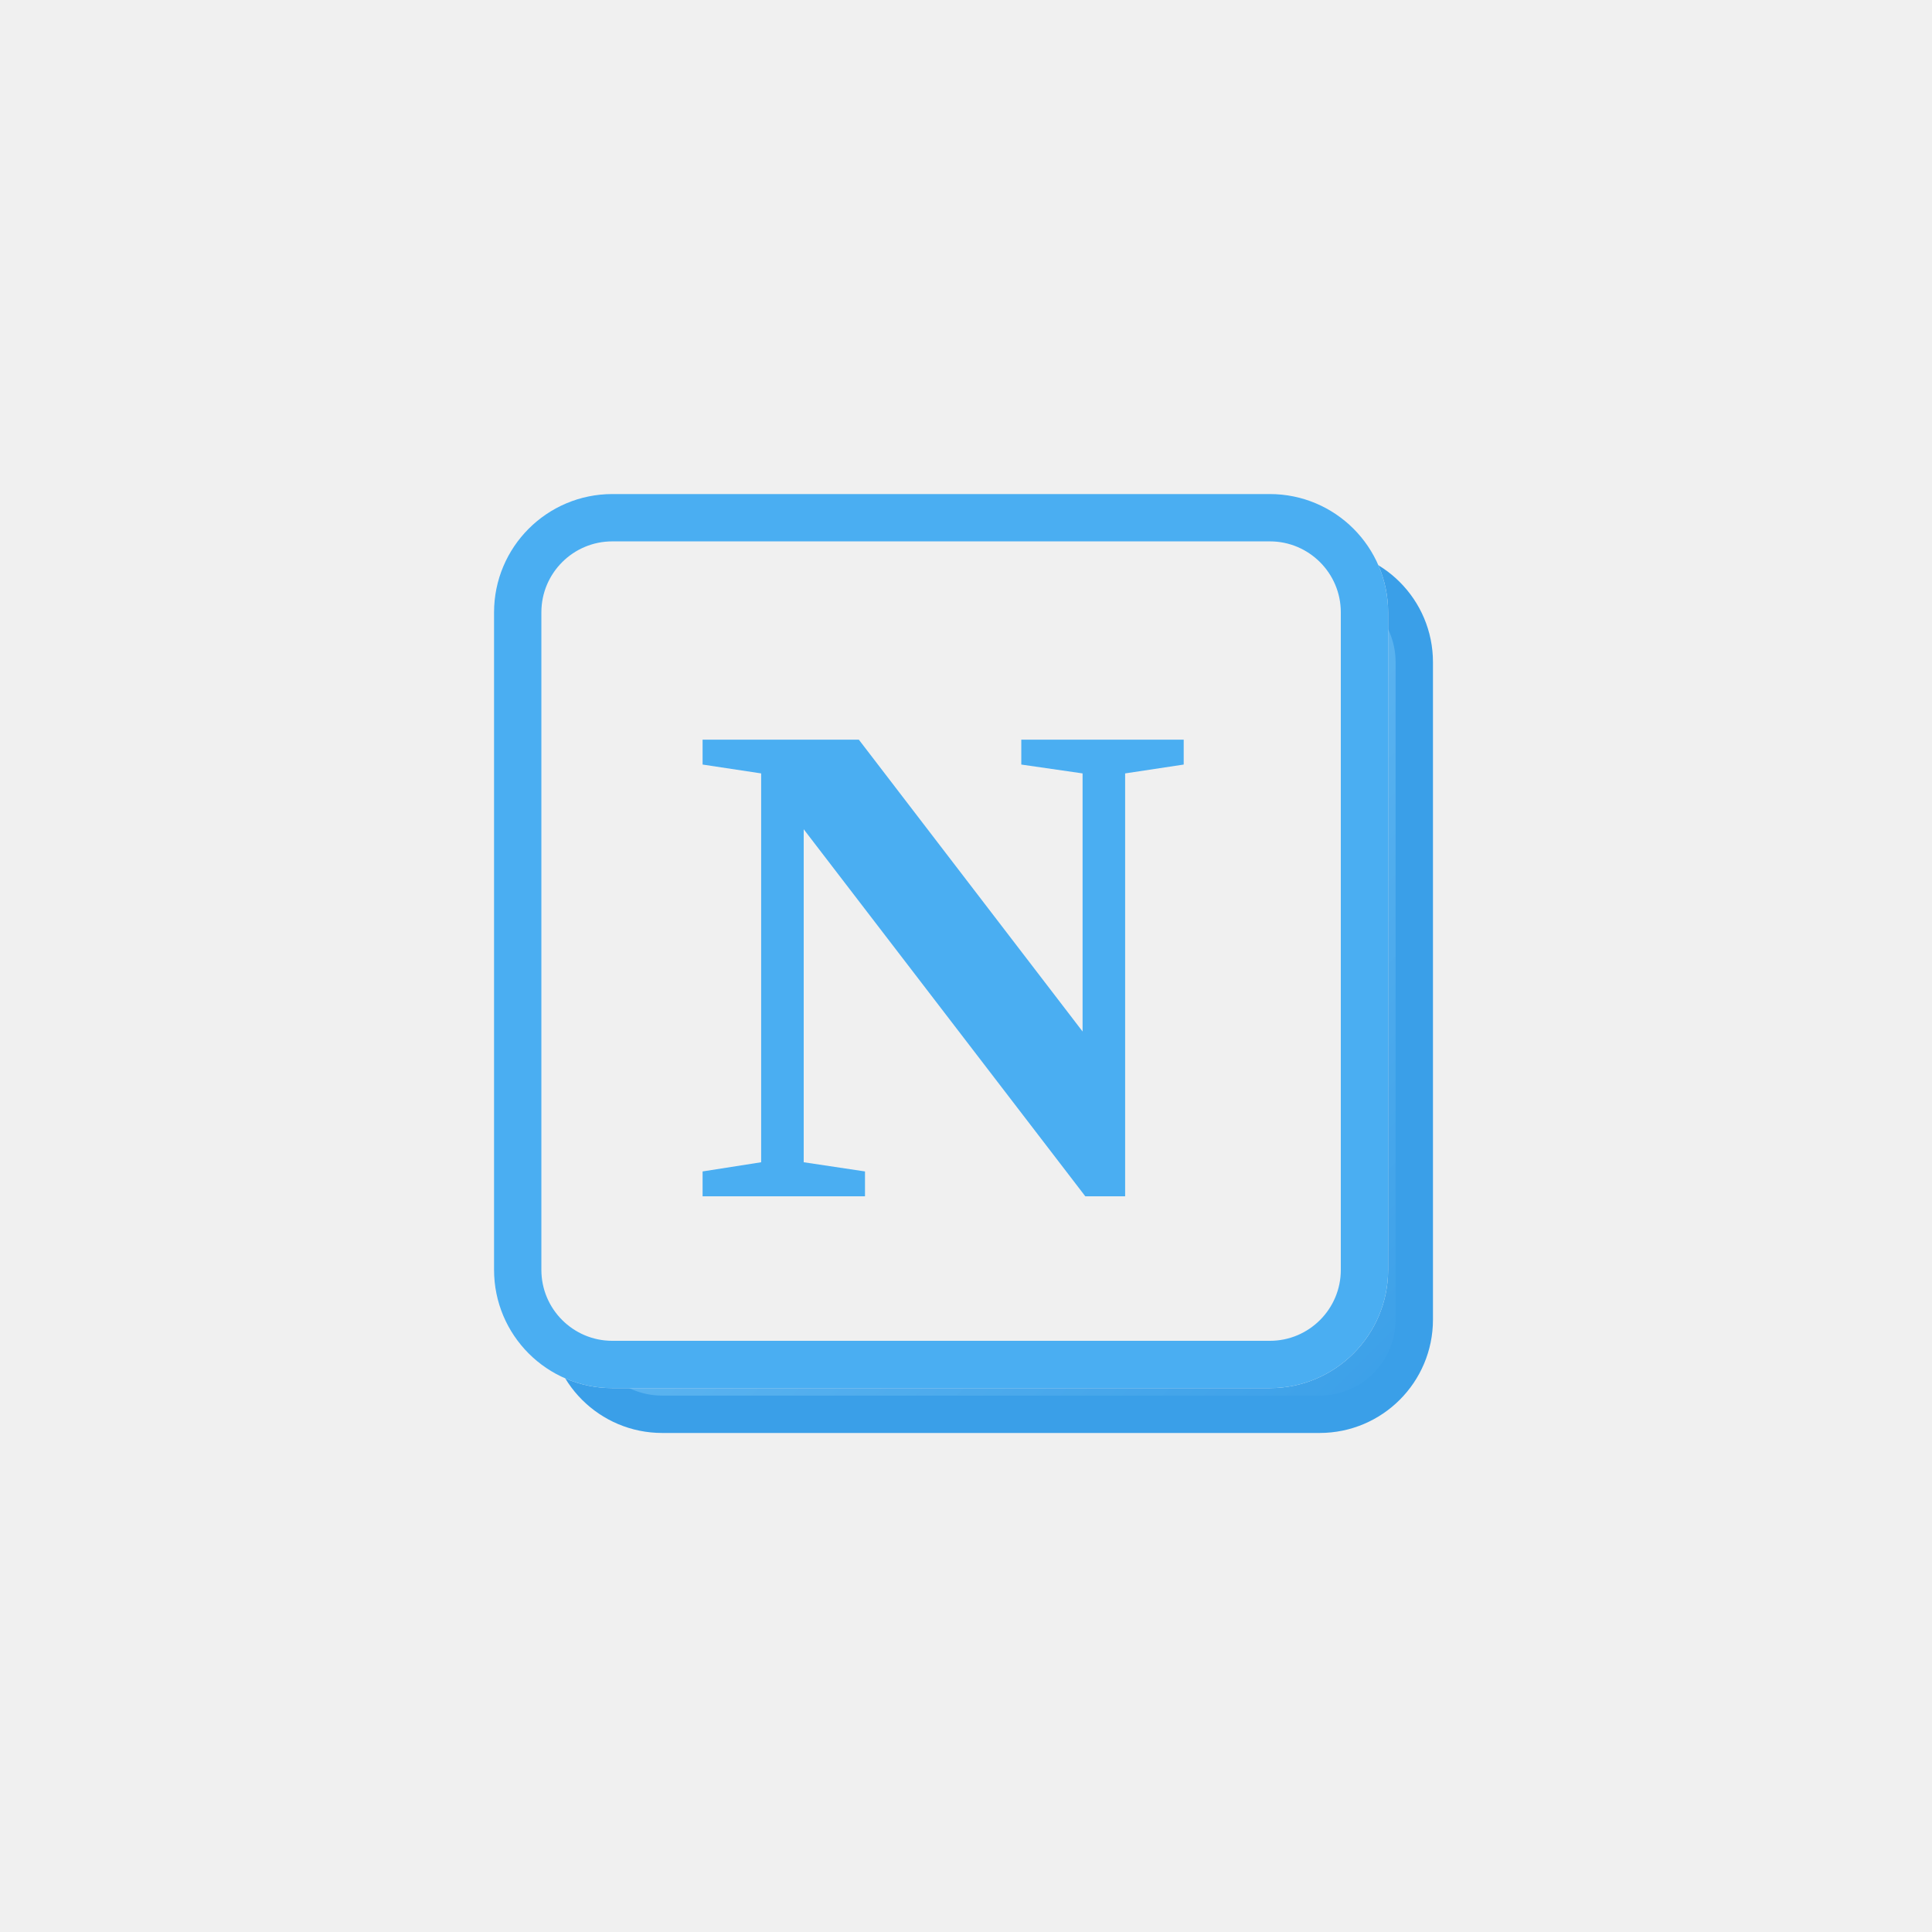
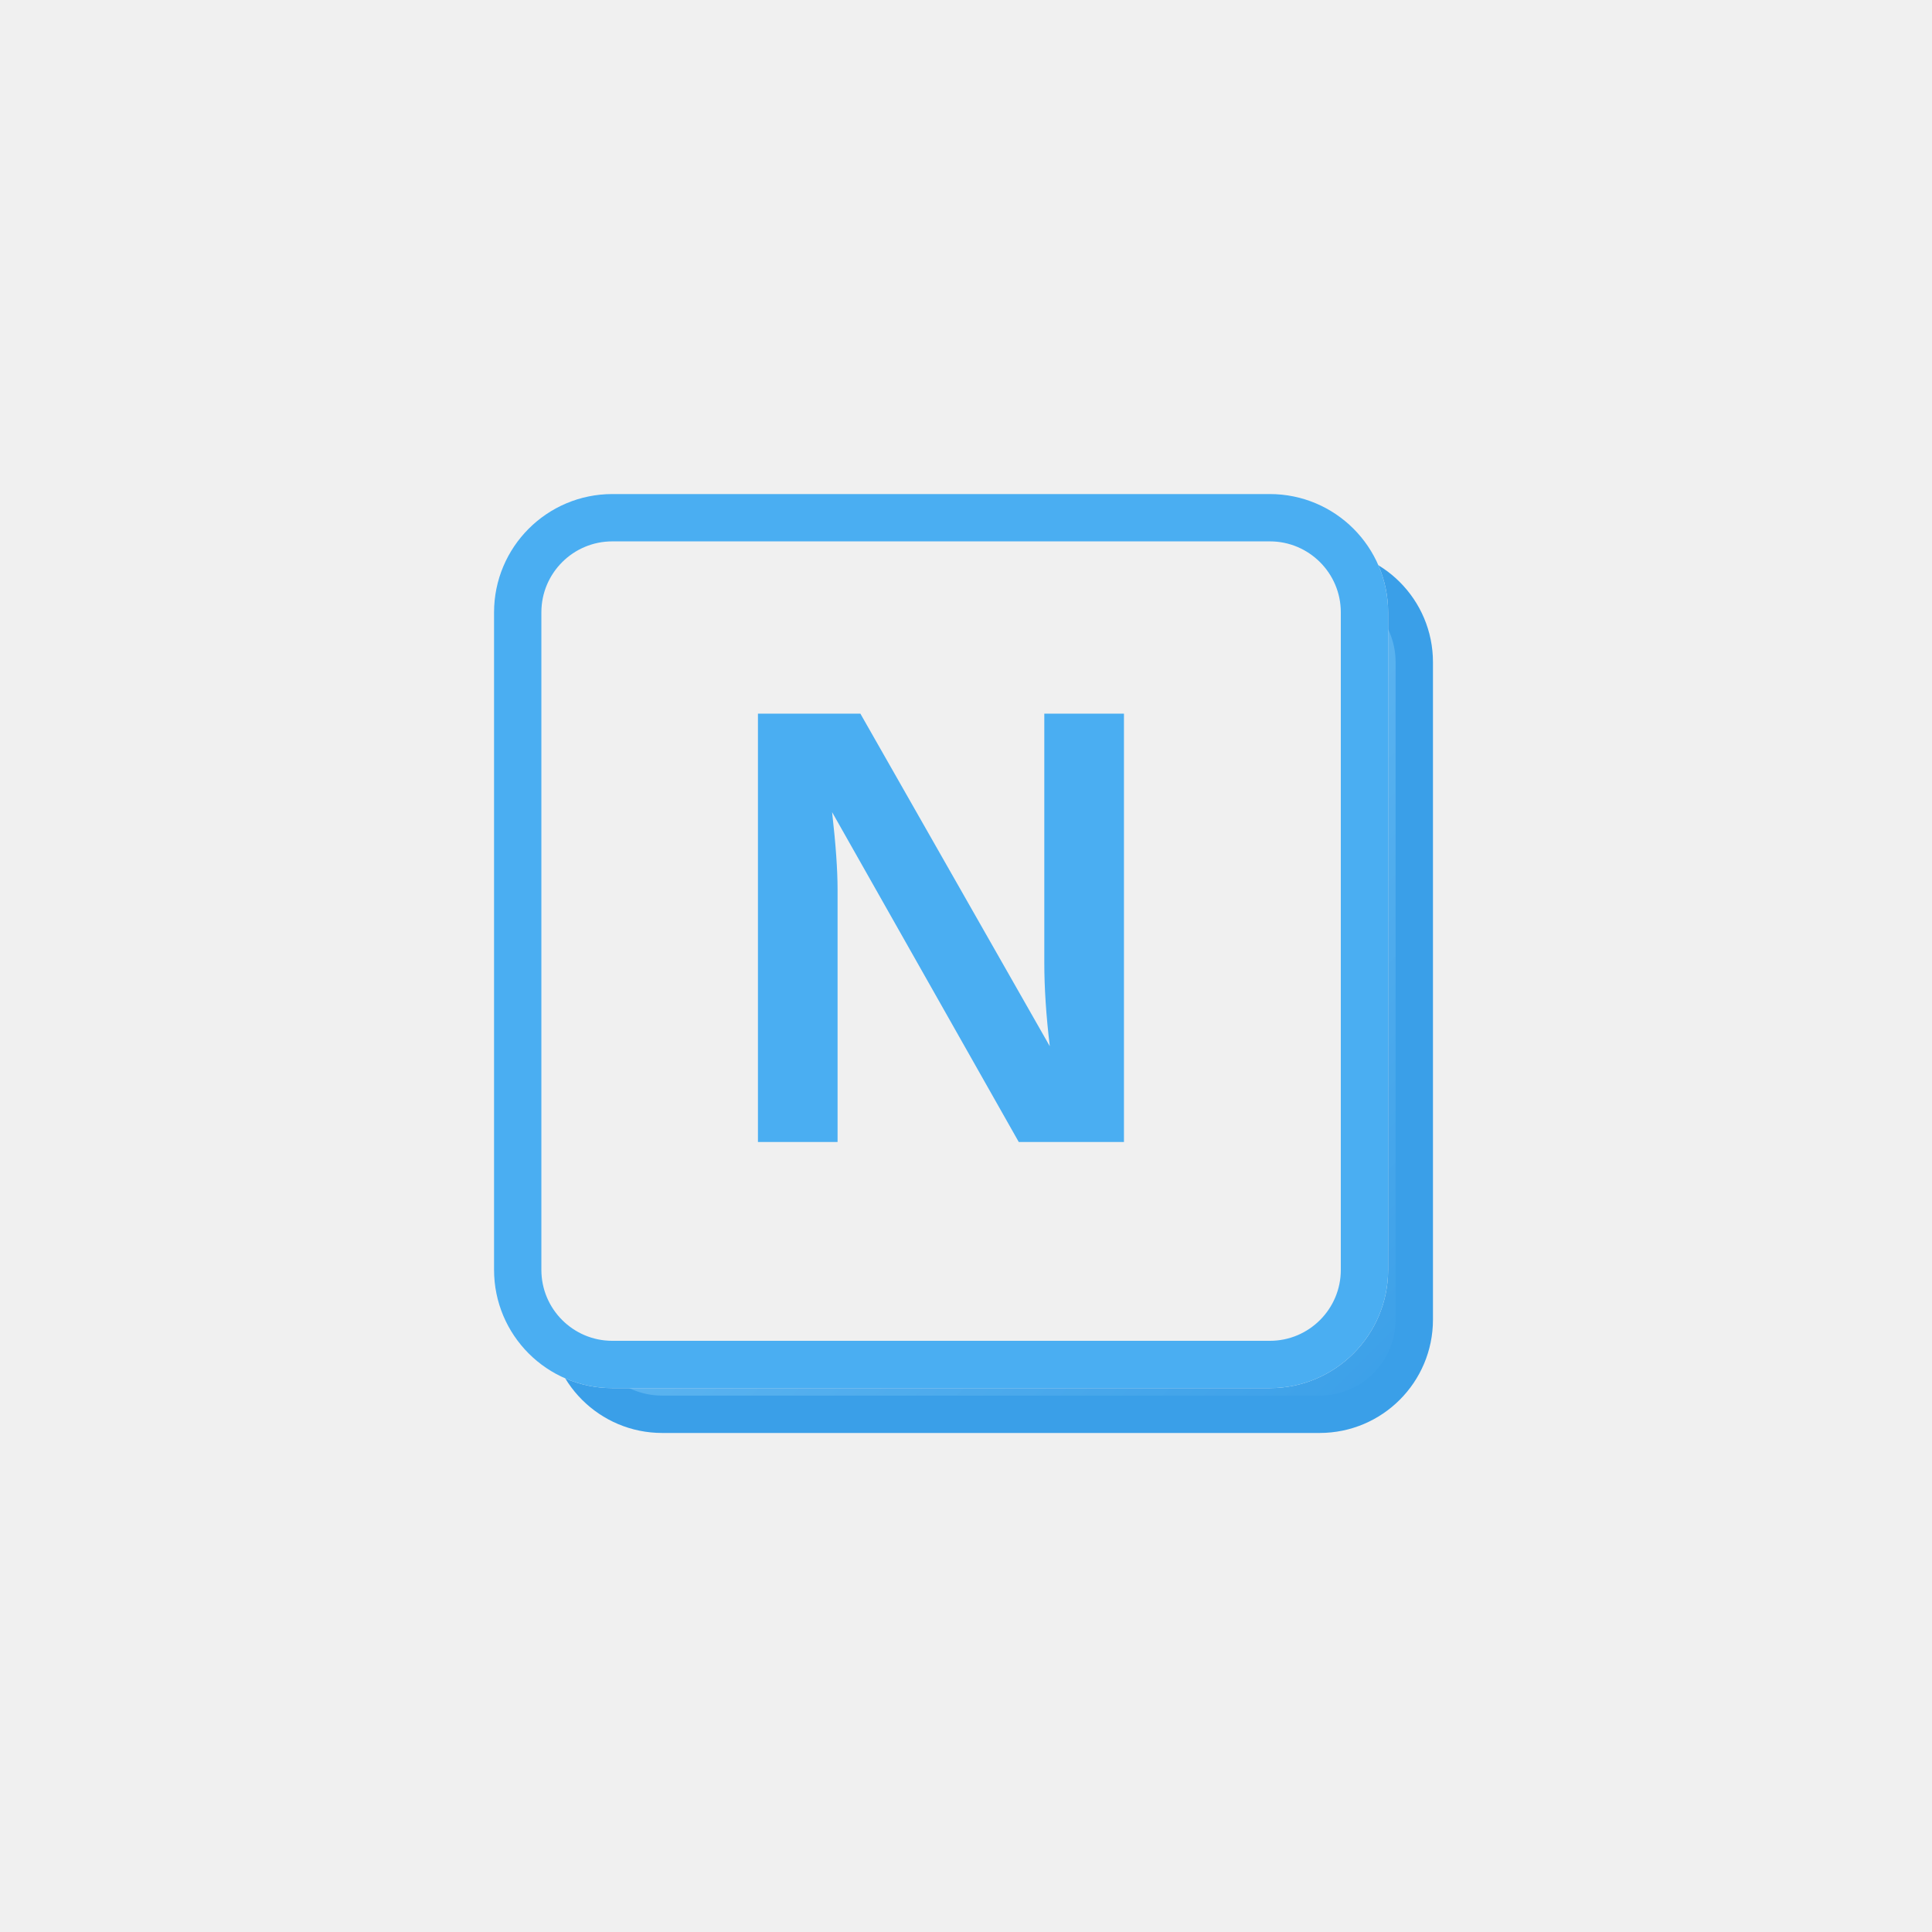
<svg xmlns="http://www.w3.org/2000/svg" viewBox="0 0 1024 1024" width="1024" height="1024">
  <defs>
    <linearGradient id="side" x1="0" y1="0" x2="1" y2="1">
      <stop offset="0" stop-color="#7CC8F8" />
      <stop offset="1" stop-color="#3A9FE8" />
    </linearGradient>
    <mask id="outside-face" maskUnits="userSpaceOnUse" x="0" y="0" width="1024" height="1024">
      <rect width="1024" height="1024" fill="white" />
      <rect x="152" y="152" width="680" height="680" rx="76" fill="black" stroke="black" stroke-width="38" />
    </mask>
  </defs>
  <g transform="translate(512 512) scale(0.66) translate(-512 -512)">
    <rect x="192" y="192" width="680" height="680" rx="76" fill="url(#side)" stroke="#3A9FE8" stroke-width="30" stroke-linejoin="round" mask="url(#outside-face)" />
    <rect x="152" y="152" width="680" height="680" rx="76" fill="none" stroke="#4AAEF2" stroke-width="38" />
-     <text x="492" y="508" text-anchor="middle" dominant-baseline="central" font-family="Georgia, 'Times New Roman', serif" font-weight="700" font-size="560" fill="#4AAEF2">N</text>
+     <text x="492" y="480" text-anchor="middle" dominant-baseline="central" font-family="-apple-system, system-ui, 'SF Pro Display', 'Helvetica Neue', Arial, sans-serif" font-weight="900" font-size="500" fill="#4AAEF2">N</text>
  </g>
</svg>
